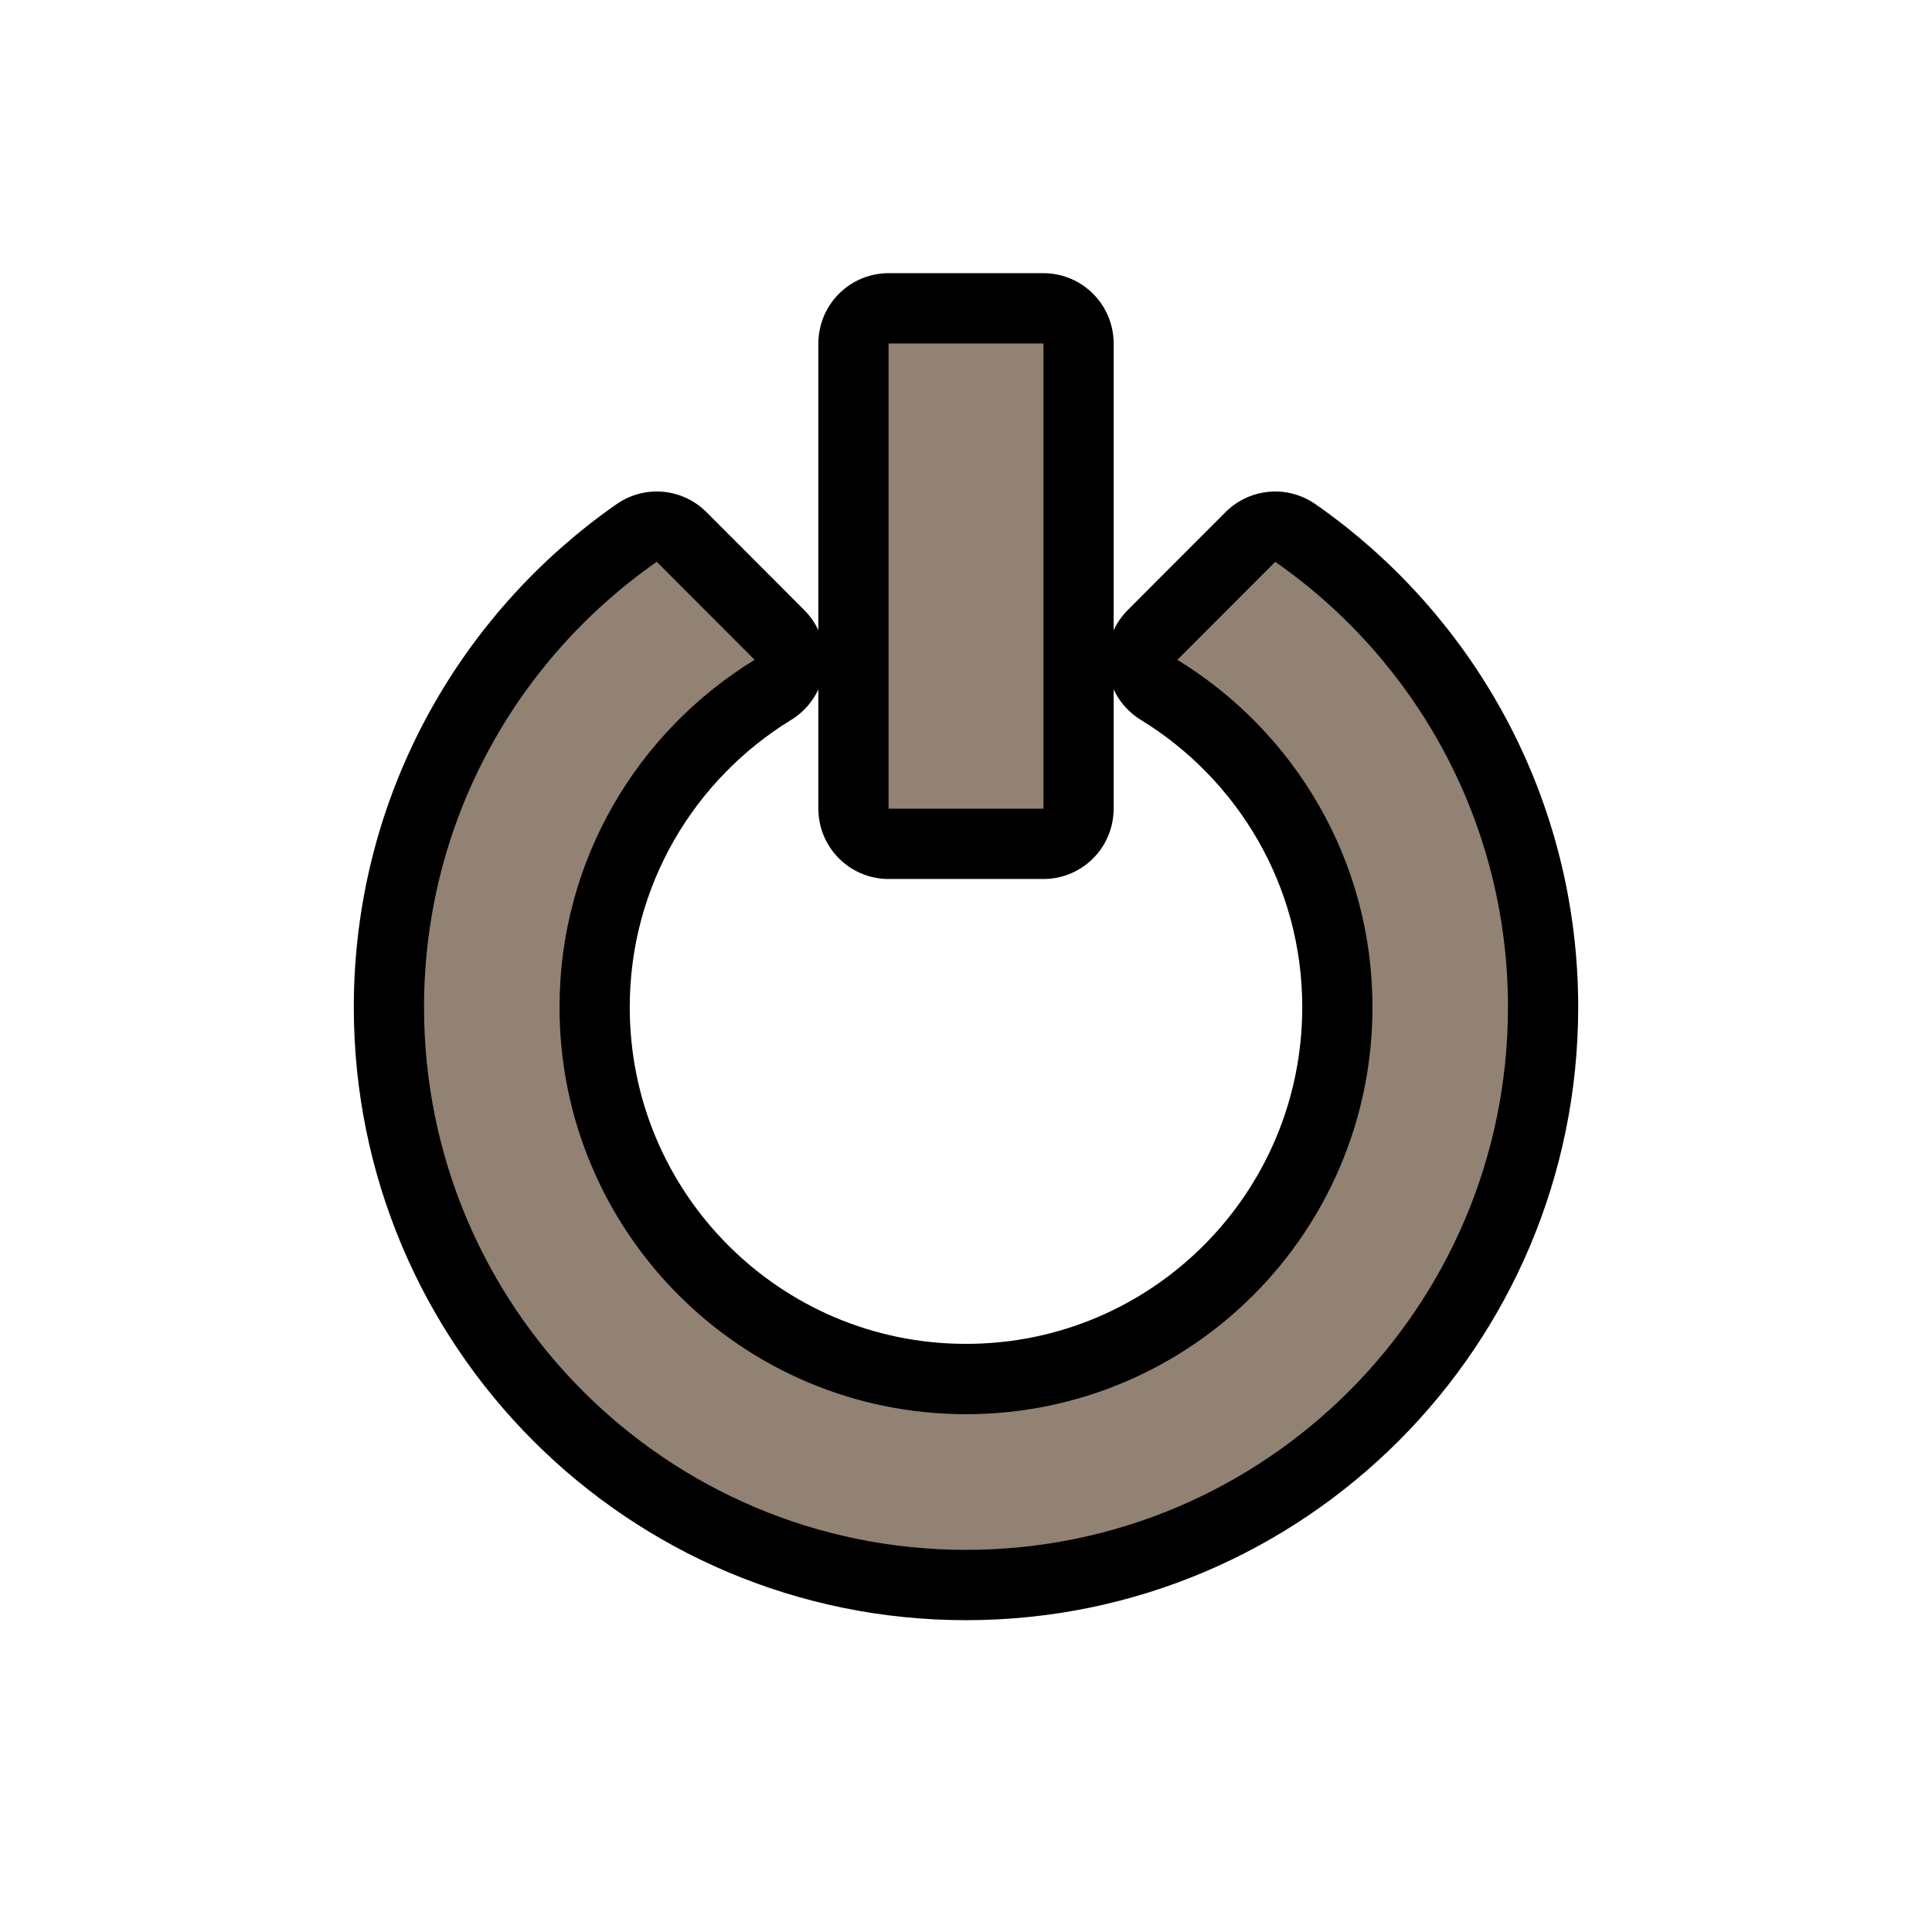
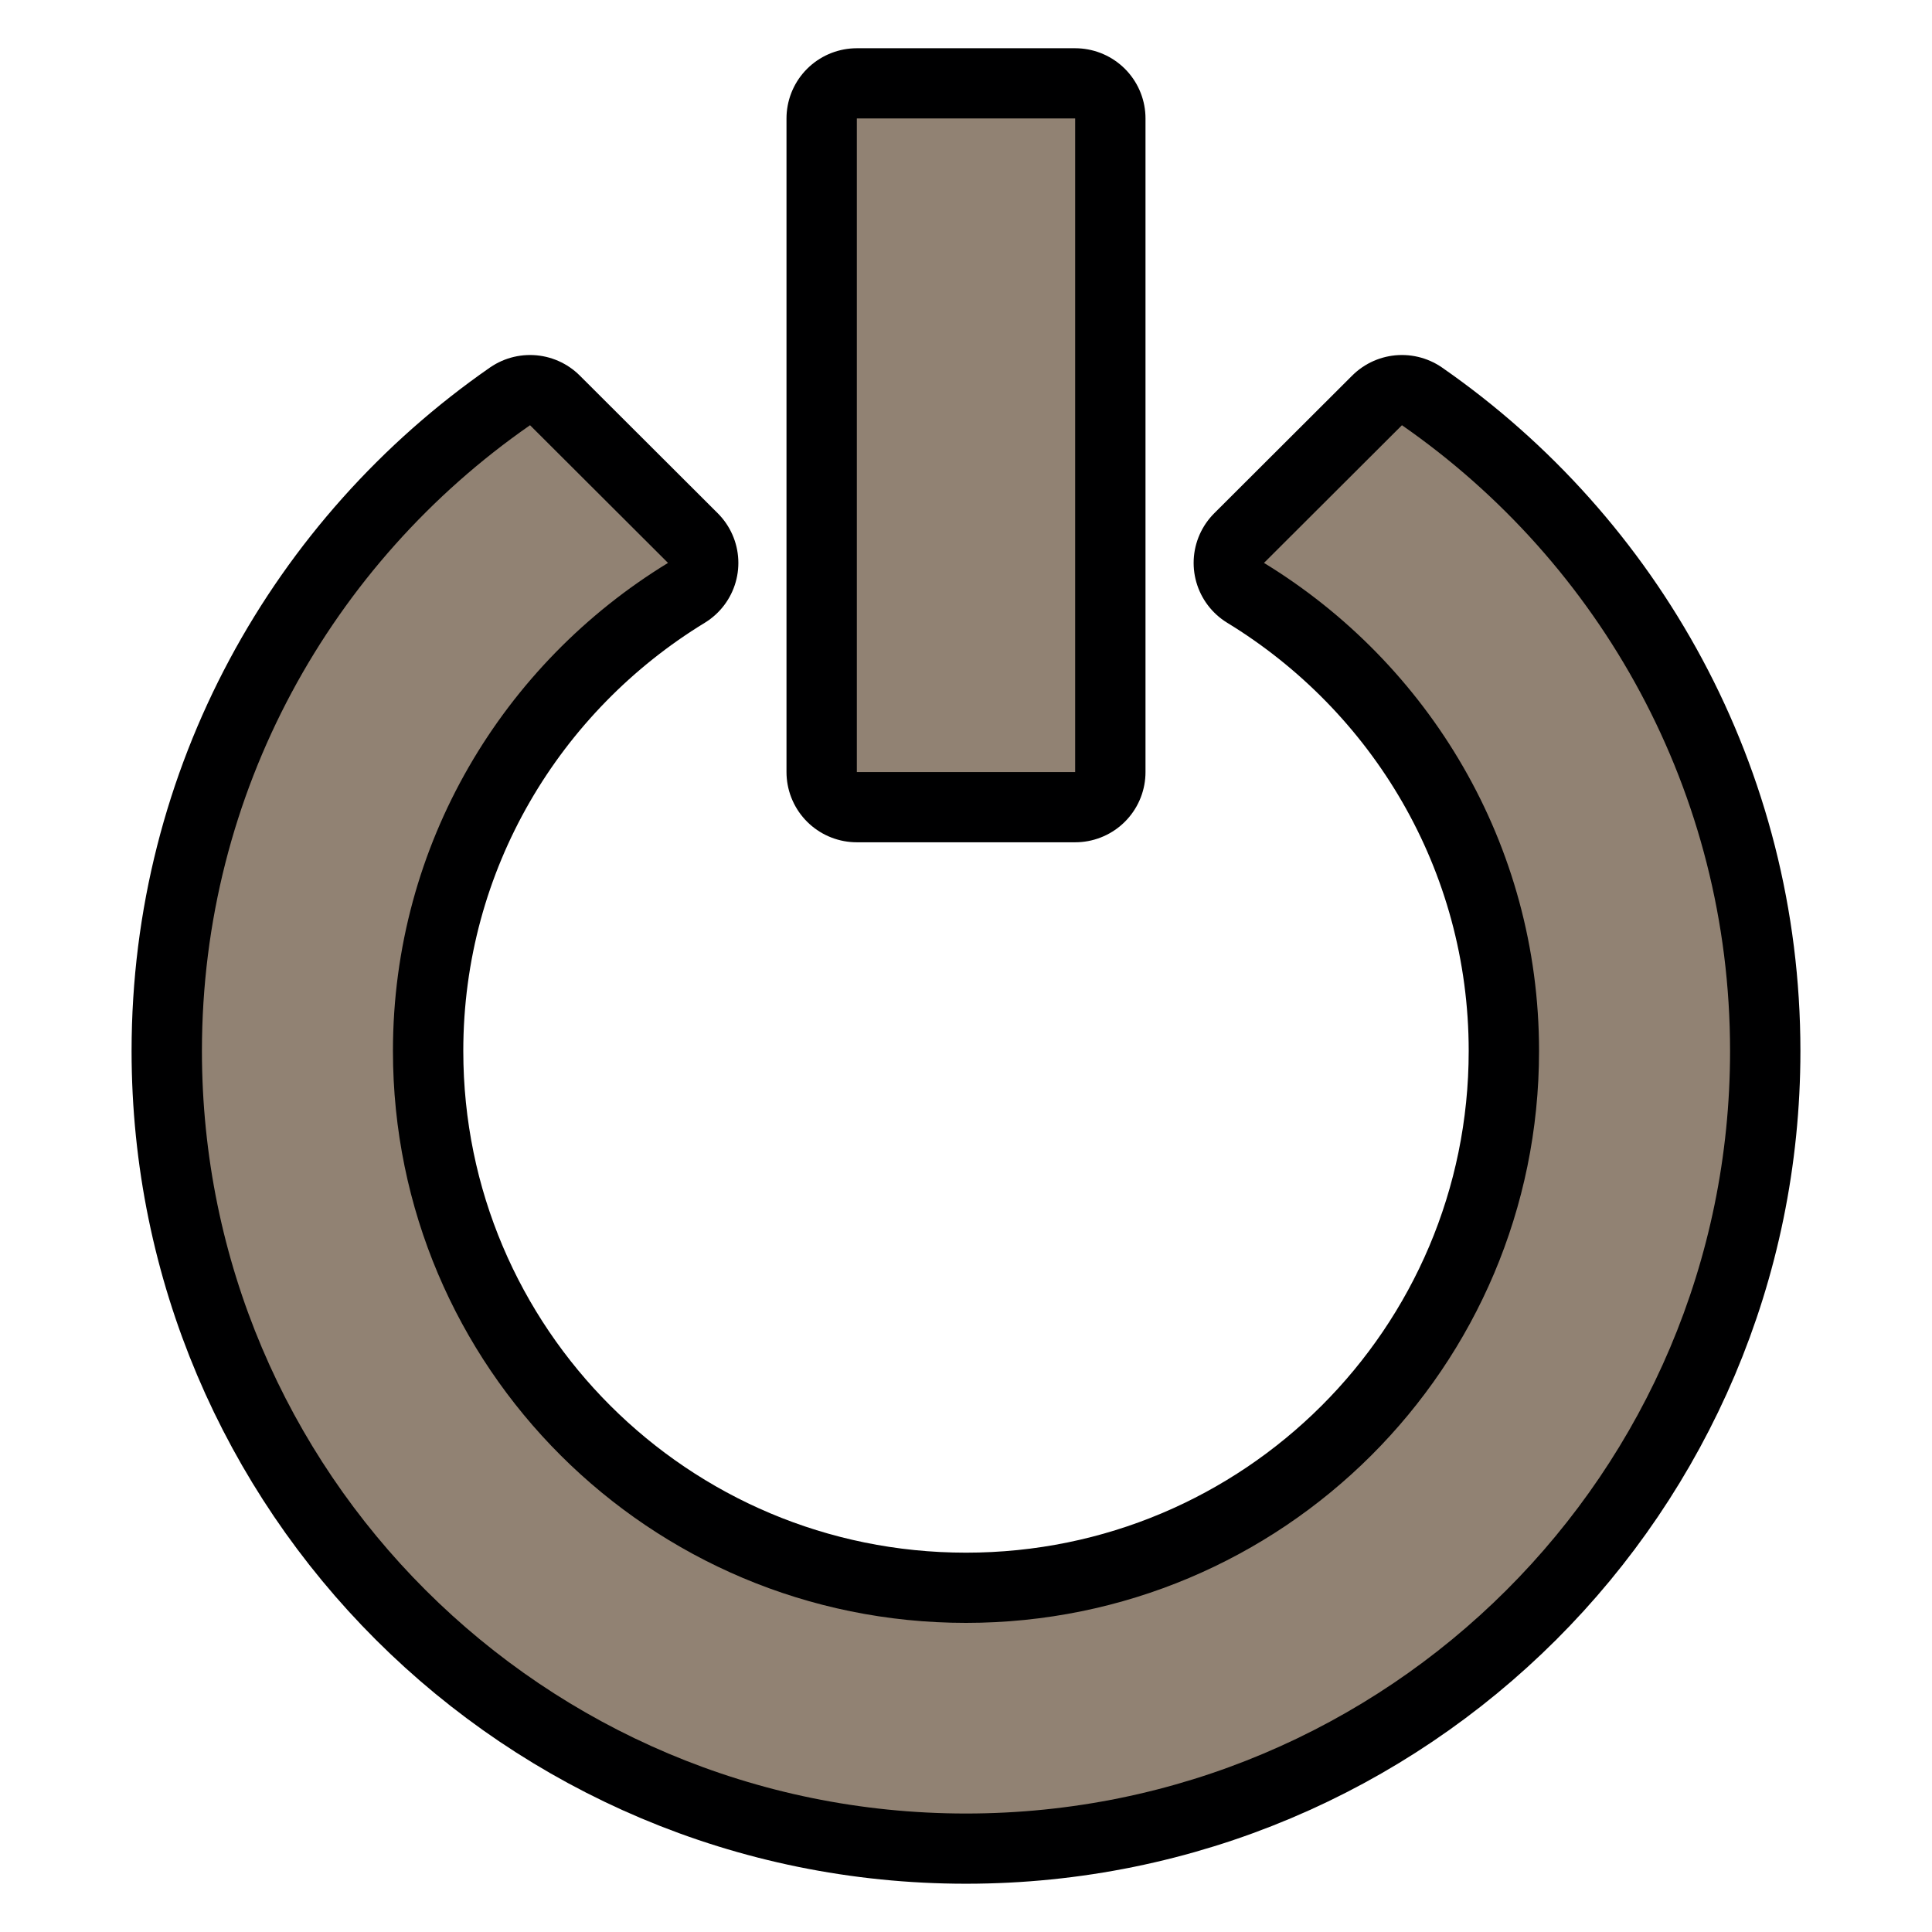
- <svg xmlns="http://www.w3.org/2000/svg" width="44" height="44" version="1.1" viewBox="0 0 22 22">
-   <g transform="matrix(.881636 0 0 .882853 1.30201 1.26286)" fill="none" stroke="#000001" stroke-linejoin="round" stroke-width="1.814">
-     <path d="m13.73 7.08c1.509 0.923 2.52 2.581 2.52 4.48 0 2.901-2.349 5.25-5.25 5.25s-5.25-2.349-5.25-5.25c0-1.899 1.011-3.557 2.52-4.48l-1.264-1.264c-1.816 1.264-3.006 3.364-3.006 5.744 0 3.867 3.133 7 7 7 3.867 0 7-3.132 7-7 0-2.38-1.19-4.48-3.006-5.744z" />
-     <path d="m12 3h-2v6h2z" />
+ <svg xmlns="http://www.w3.org/2000/svg" width="44" height="44" version="1.1" viewBox="0 0 22 22" id="svg4">
+   <defs id="defs4" />
+   <g transform="matrix(1.242936,0,0,1.240491,-2.672342,-2.372666)" fill="none" stroke="#000001" stroke-linejoin="round" stroke-width="1.289" id="g2">
+     <path d="m 13.73,7.08 c 1.509,0.923 2.52,2.581 2.52,4.48 0,2.901 -2.349,5.25 -5.25,5.25 -2.901,0 -5.25,-2.349 -5.25,-5.25 0,-1.899 1.011,-3.557 2.52,-4.48 L 7.006,5.816 c -1.816,1.264 -3.006,3.364 -3.006,5.744 0,3.867 3.133,7 7,7 3.867,0 7,-3.132 7,-7 0,-2.38 -1.19,-4.48 -3.006,-5.744 z" id="path1" style="stroke-width:1.289" />
+     <path d="m 12,3 h -2 v 6 h 2 z" id="path2" style="stroke-width:1.289" />
  </g>
-   <g transform="matrix(.881636 0 0 .882853 1.30201 1.26286)" fill="#918273" stroke-width="1.133">
-     <path d="m13.73 7.08c1.509 0.923 2.52 2.581 2.52 4.48 0 2.901-2.349 5.25-5.25 5.25s-5.25-2.349-5.25-5.25c0-1.899 1.011-3.557 2.52-4.48l-1.264-1.264c-1.816 1.264-3.006 3.364-3.006 5.744 0 3.867 3.133 7 7 7 3.867 0 7-3.132 7-7 0-2.38-1.19-4.48-3.006-5.744z" />
-     <path d="m12 3h-2v6h2z" />
+   <g transform="matrix(1.242936,0,0,1.240491,-2.672342,-2.372666)" fill="#918273" stroke-width="0.805" id="g4">
+     <path d="m 13.73,7.08 c 1.509,0.923 2.52,2.581 2.52,4.48 0,2.901 -2.349,5.25 -5.25,5.25 -2.901,0 -5.25,-2.349 -5.25,-5.25 0,-1.899 1.011,-3.557 2.52,-4.48 L 7.006,5.816 c -1.816,1.264 -3.006,3.364 -3.006,5.744 0,3.867 3.133,7 7,7 3.867,0 7,-3.132 7,-7 0,-2.38 -1.19,-4.48 -3.006,-5.744 z" id="path3" style="stroke-width:0.805" />
+     <path d="m 12,3 h -2 v 6 h 2 z" id="path4" style="stroke-width:0.805" />
  </g>
</svg>
